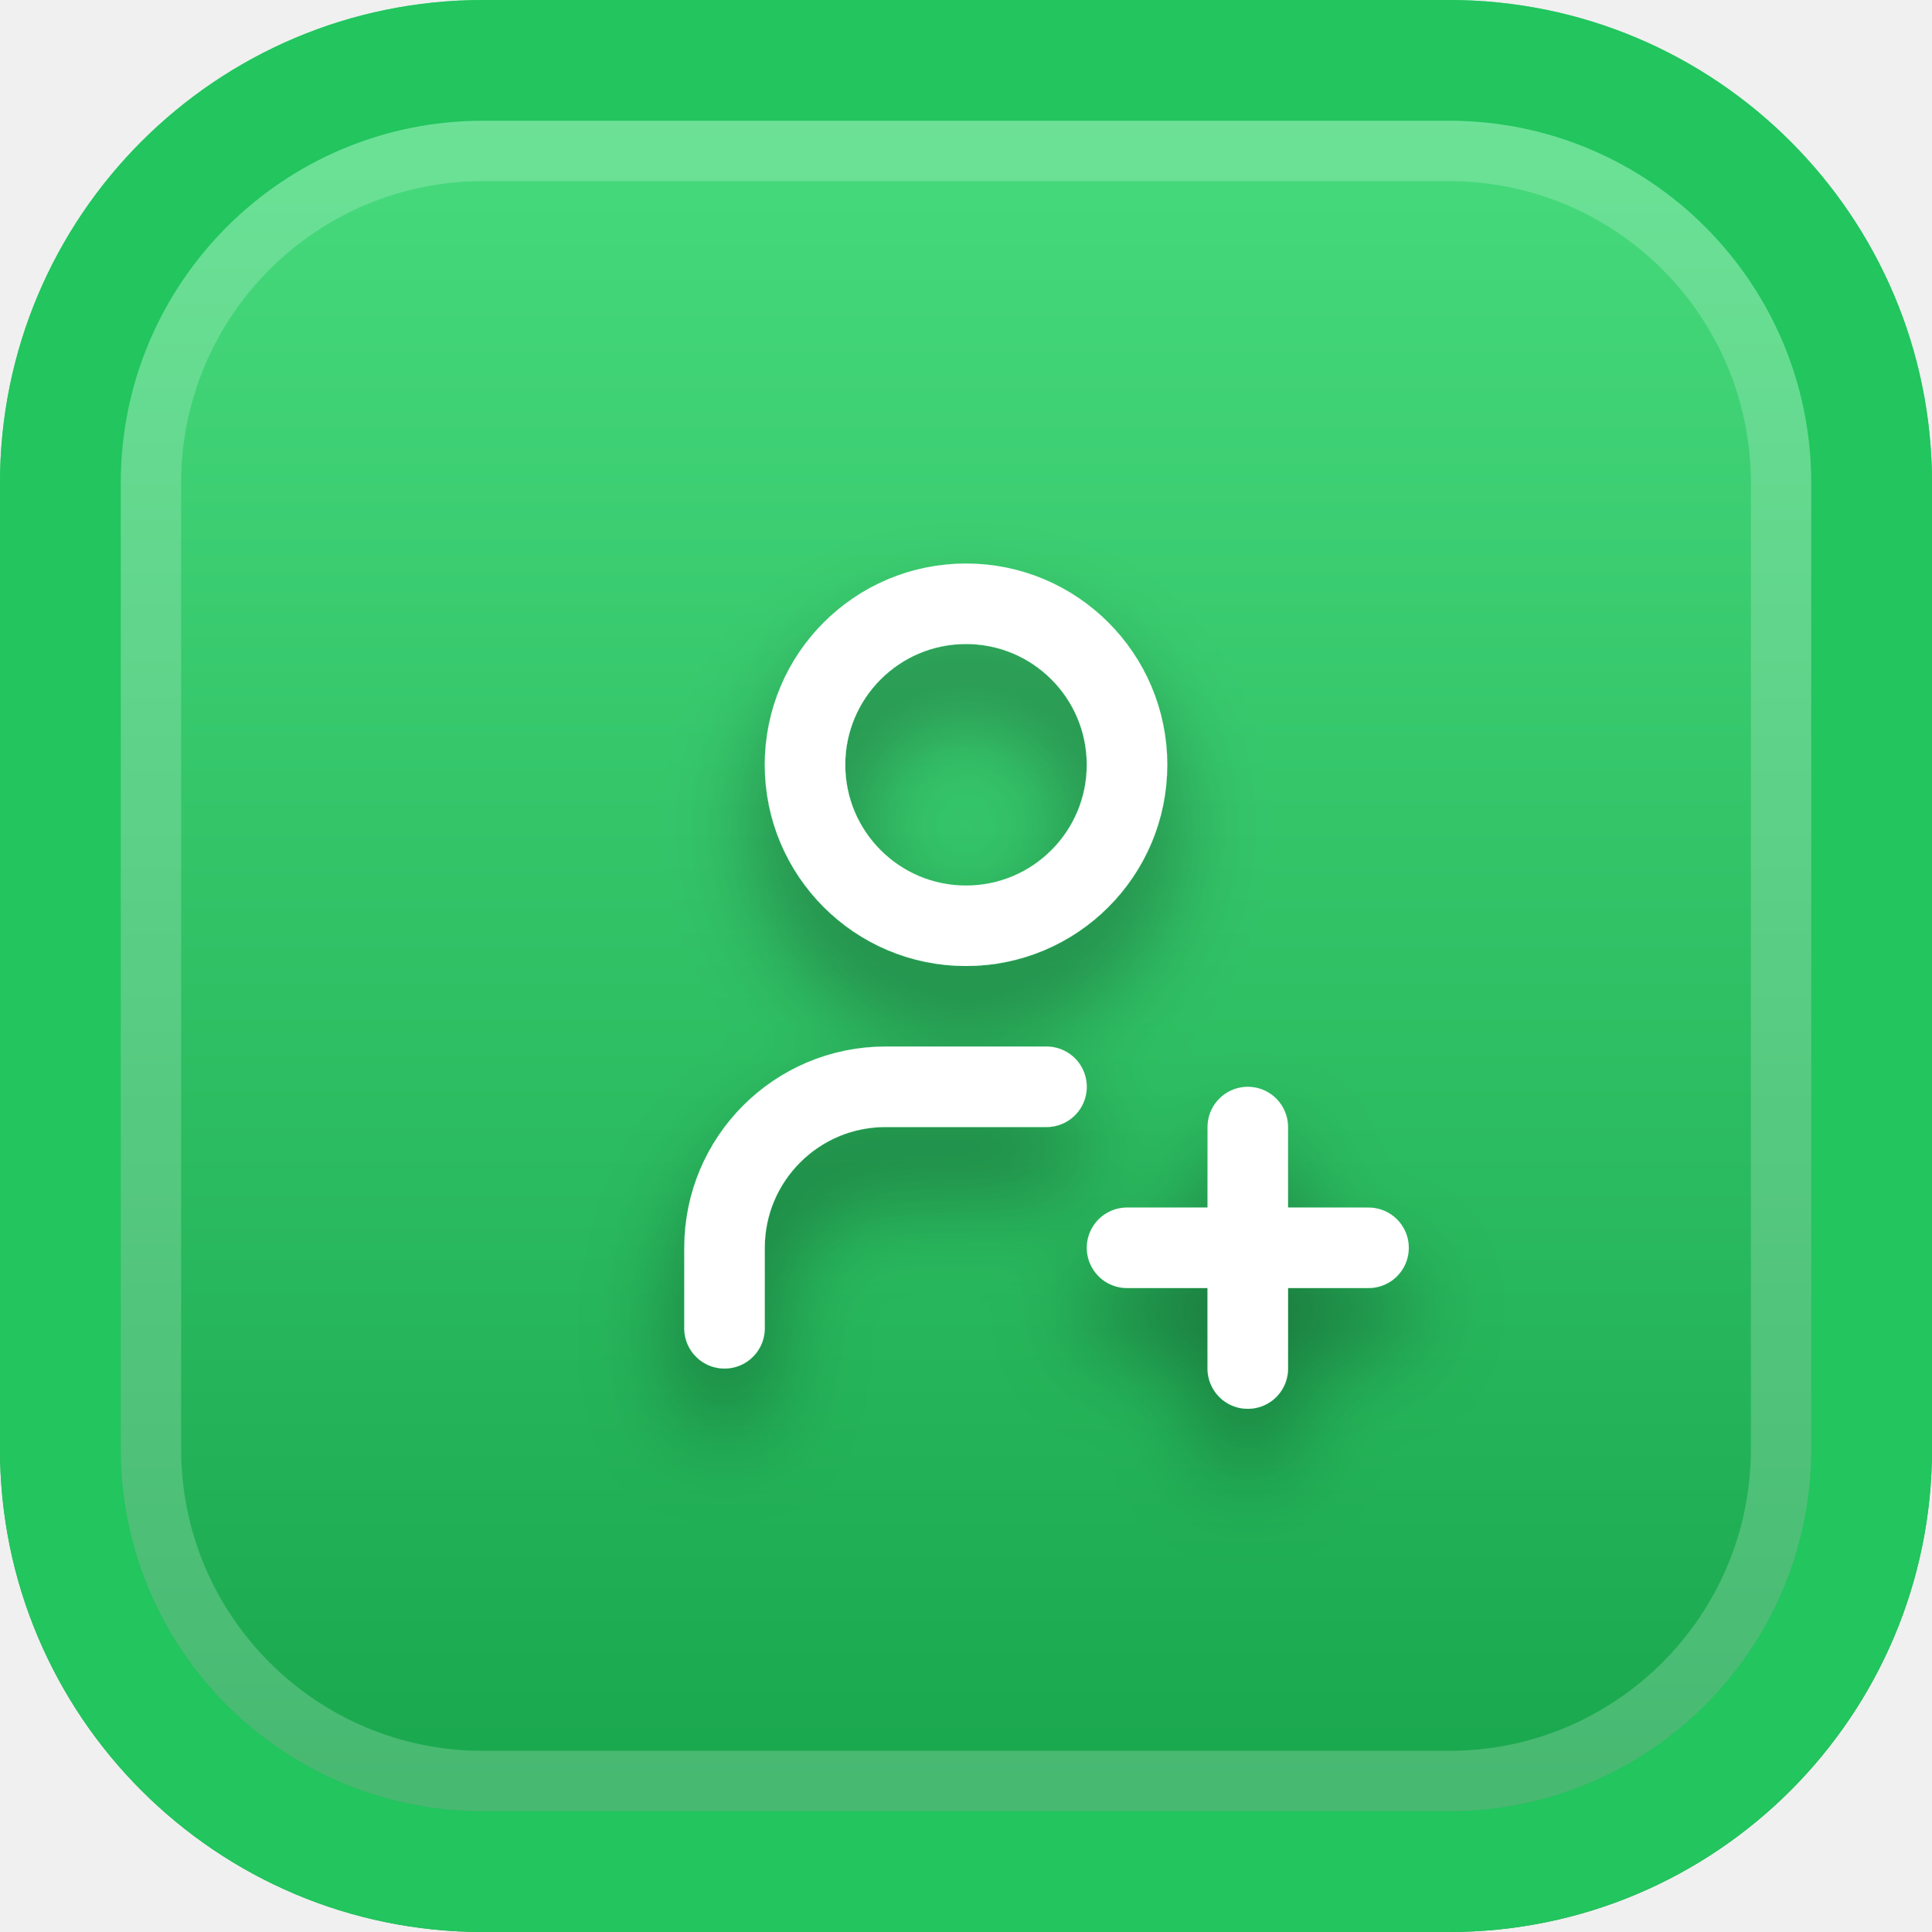
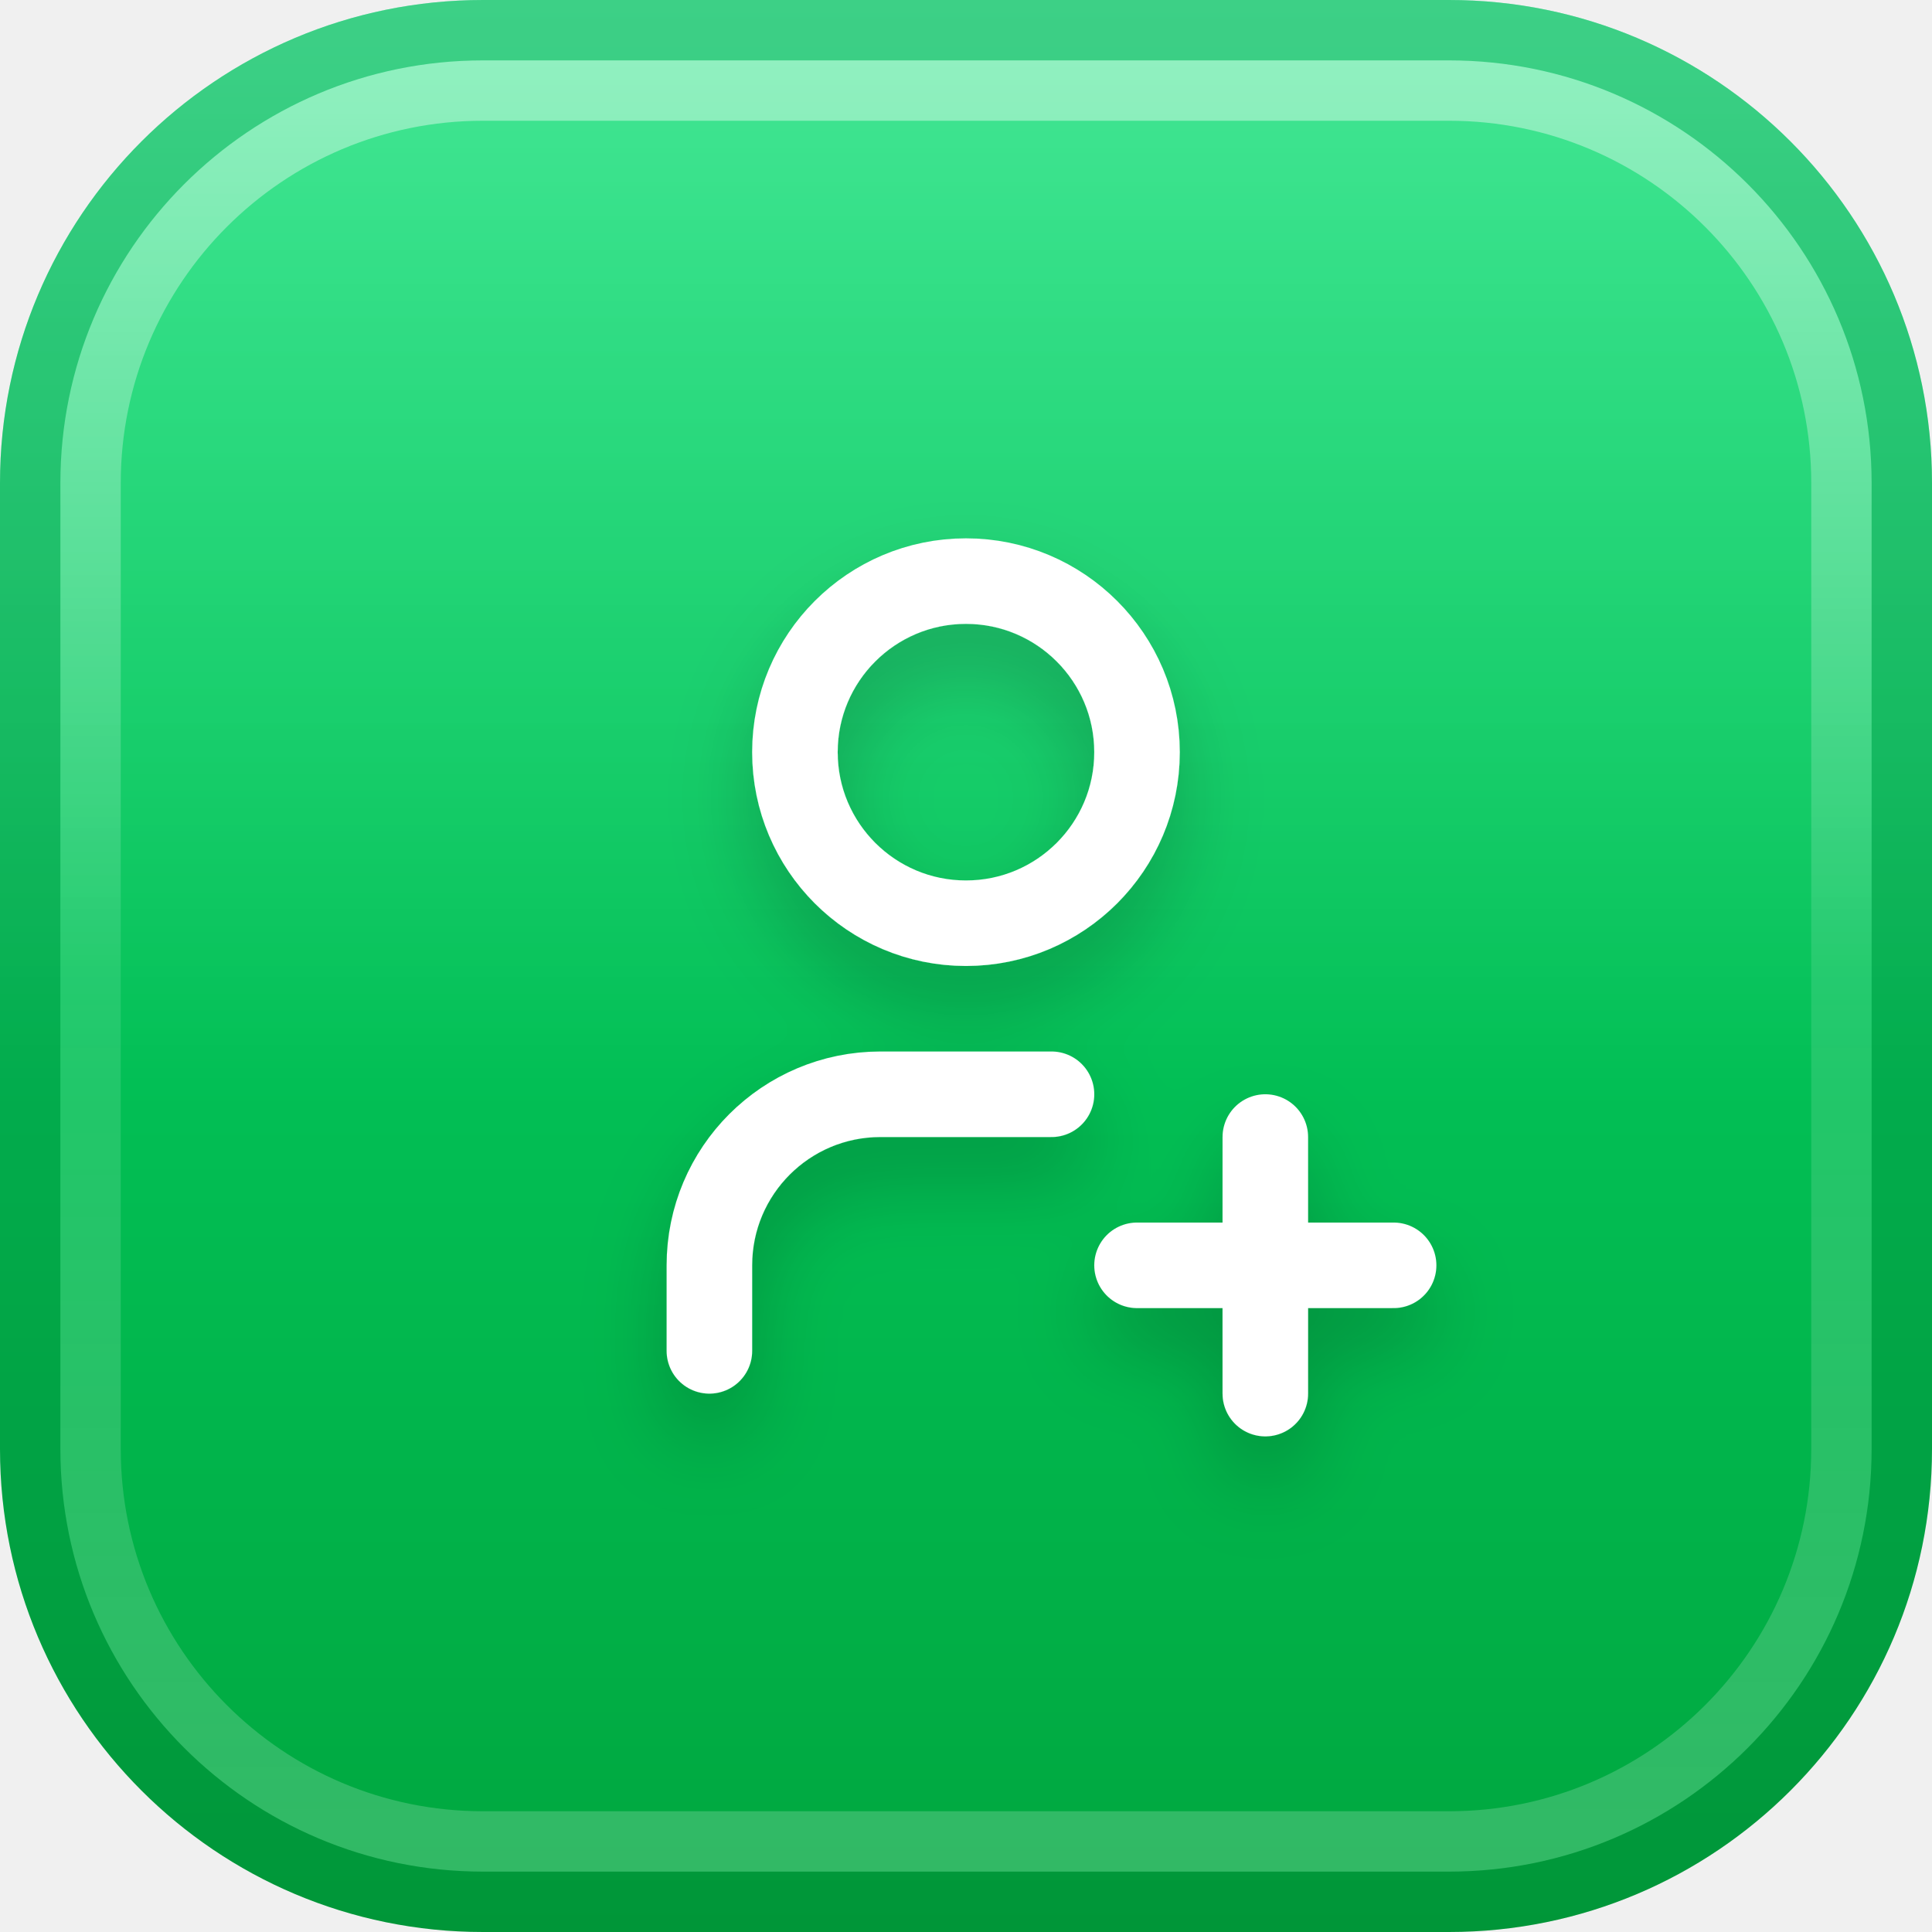
<svg xmlns="http://www.w3.org/2000/svg" width="32" height="32" viewBox="0 0 32 32" fill="none" aria-hidden="true">
  <defs>
-     <linearGradient id="glz-user-plus-green-g" x1="16" y1="0" x2="16" y2="32" gradientUnits="userSpaceOnUse">
-       <stop stop-color="#4ade80" />
-       <stop offset="1" stop-color="#16a34a" />
+     <linearGradient id="glz-user-plus-1fwp1v-f" x1="16" y1="0" x2="16" y2="32" gradientUnits="userSpaceOnUse">
+       <stop stop-color="#05df72" />
+       <stop offset="1" stop-color="#00a63e" />
    </linearGradient>
-     <filter id="glz-user-plus-green-s" x="-50%" y="-50%" width="200%" height="200%" color-interpolation-filters="sRGB">
-       <feDropShadow dx="0" dy="1" stdDeviation="0.8" flood-color="#000" flood-opacity="0.35" />
+     <linearGradient id="glz-user-plus-1fwp1v-g" x1="16" y1="0" x2="16" y2="18" gradientUnits="userSpaceOnUse">
+       <stop stop-color="#fff" stop-opacity="0.252" />
+       <stop offset="1" stop-color="#fff" stop-opacity="0" />
+     </linearGradient>
+     <linearGradient id="glz-user-plus-1fwp1v-r" x1="16" y1="1" x2="16" y2="31" gradientUnits="userSpaceOnUse">
+       <stop stop-color="#fff" stop-opacity="0.420" />
+       <stop offset="0.5" stop-color="#fff" stop-opacity="0.112" />
+       <stop offset="1" stop-color="#fff" stop-opacity="0.196" />
+     </linearGradient>
+     <filter id="glz-user-plus-1fwp1v-s" x="-50%" y="-50%" width="200%" height="200%" color-interpolation-filters="sRGB">
+       <feDropShadow dx="0" dy="0.76" stdDeviation="0.68" flood-color="#000" flood-opacity="0.192" />
    </filter>
  </defs>
-   <rect width="32" height="32" rx="8" fill="url(#glz-user-plus-green-g)" />
-   <rect x="1" y="1" width="30" height="30" rx="7" stroke="#22c55e" stroke-width="2" />
-   <rect x="2.5" y="2.5" width="27" height="27" rx="5.5" stroke="#fff" stroke-opacity="0.2" />
-   <g filter="url(#glz-user-plus-green-s)">
-     <g transform="translate(8 8) scale(0.6667)" fill="none" stroke="#fff" stroke-width="2" stroke-linecap="round" stroke-linejoin="round">
+   <rect width="32" height="32" rx="8" fill="url(#glz-user-plus-1fwp1v-f)" />
+   <rect width="32" height="32" rx="8" fill="url(#glz-user-plus-1fwp1v-g)" />
+   <rect x="1.5" y="1.5" width="29" height="29" rx="6.5" stroke="url(#glz-user-plus-1fwp1v-r)" />
+   <rect x="0.5" y="0.5" width="31" height="31" rx="7.5" stroke="#000" stroke-opacity="0.1" />
+   <g filter="url(#glz-user-plus-1fwp1v-s)">
+     <g transform="translate(7.5 7.5) scale(0.7083)" fill="none" stroke="#fff" stroke-width="2" stroke-linecap="round" stroke-linejoin="round">
      <path d="M8 7a4 4 0 1 0 8 0a4 4 0 0 0 -8 0" />
      <path d="M16 19h6" />
      <path d="M19 16v6" />
      <path d="M6 21v-2a4 4 0 0 1 4 -4h4" />
    </g>
  </g>
</svg>
